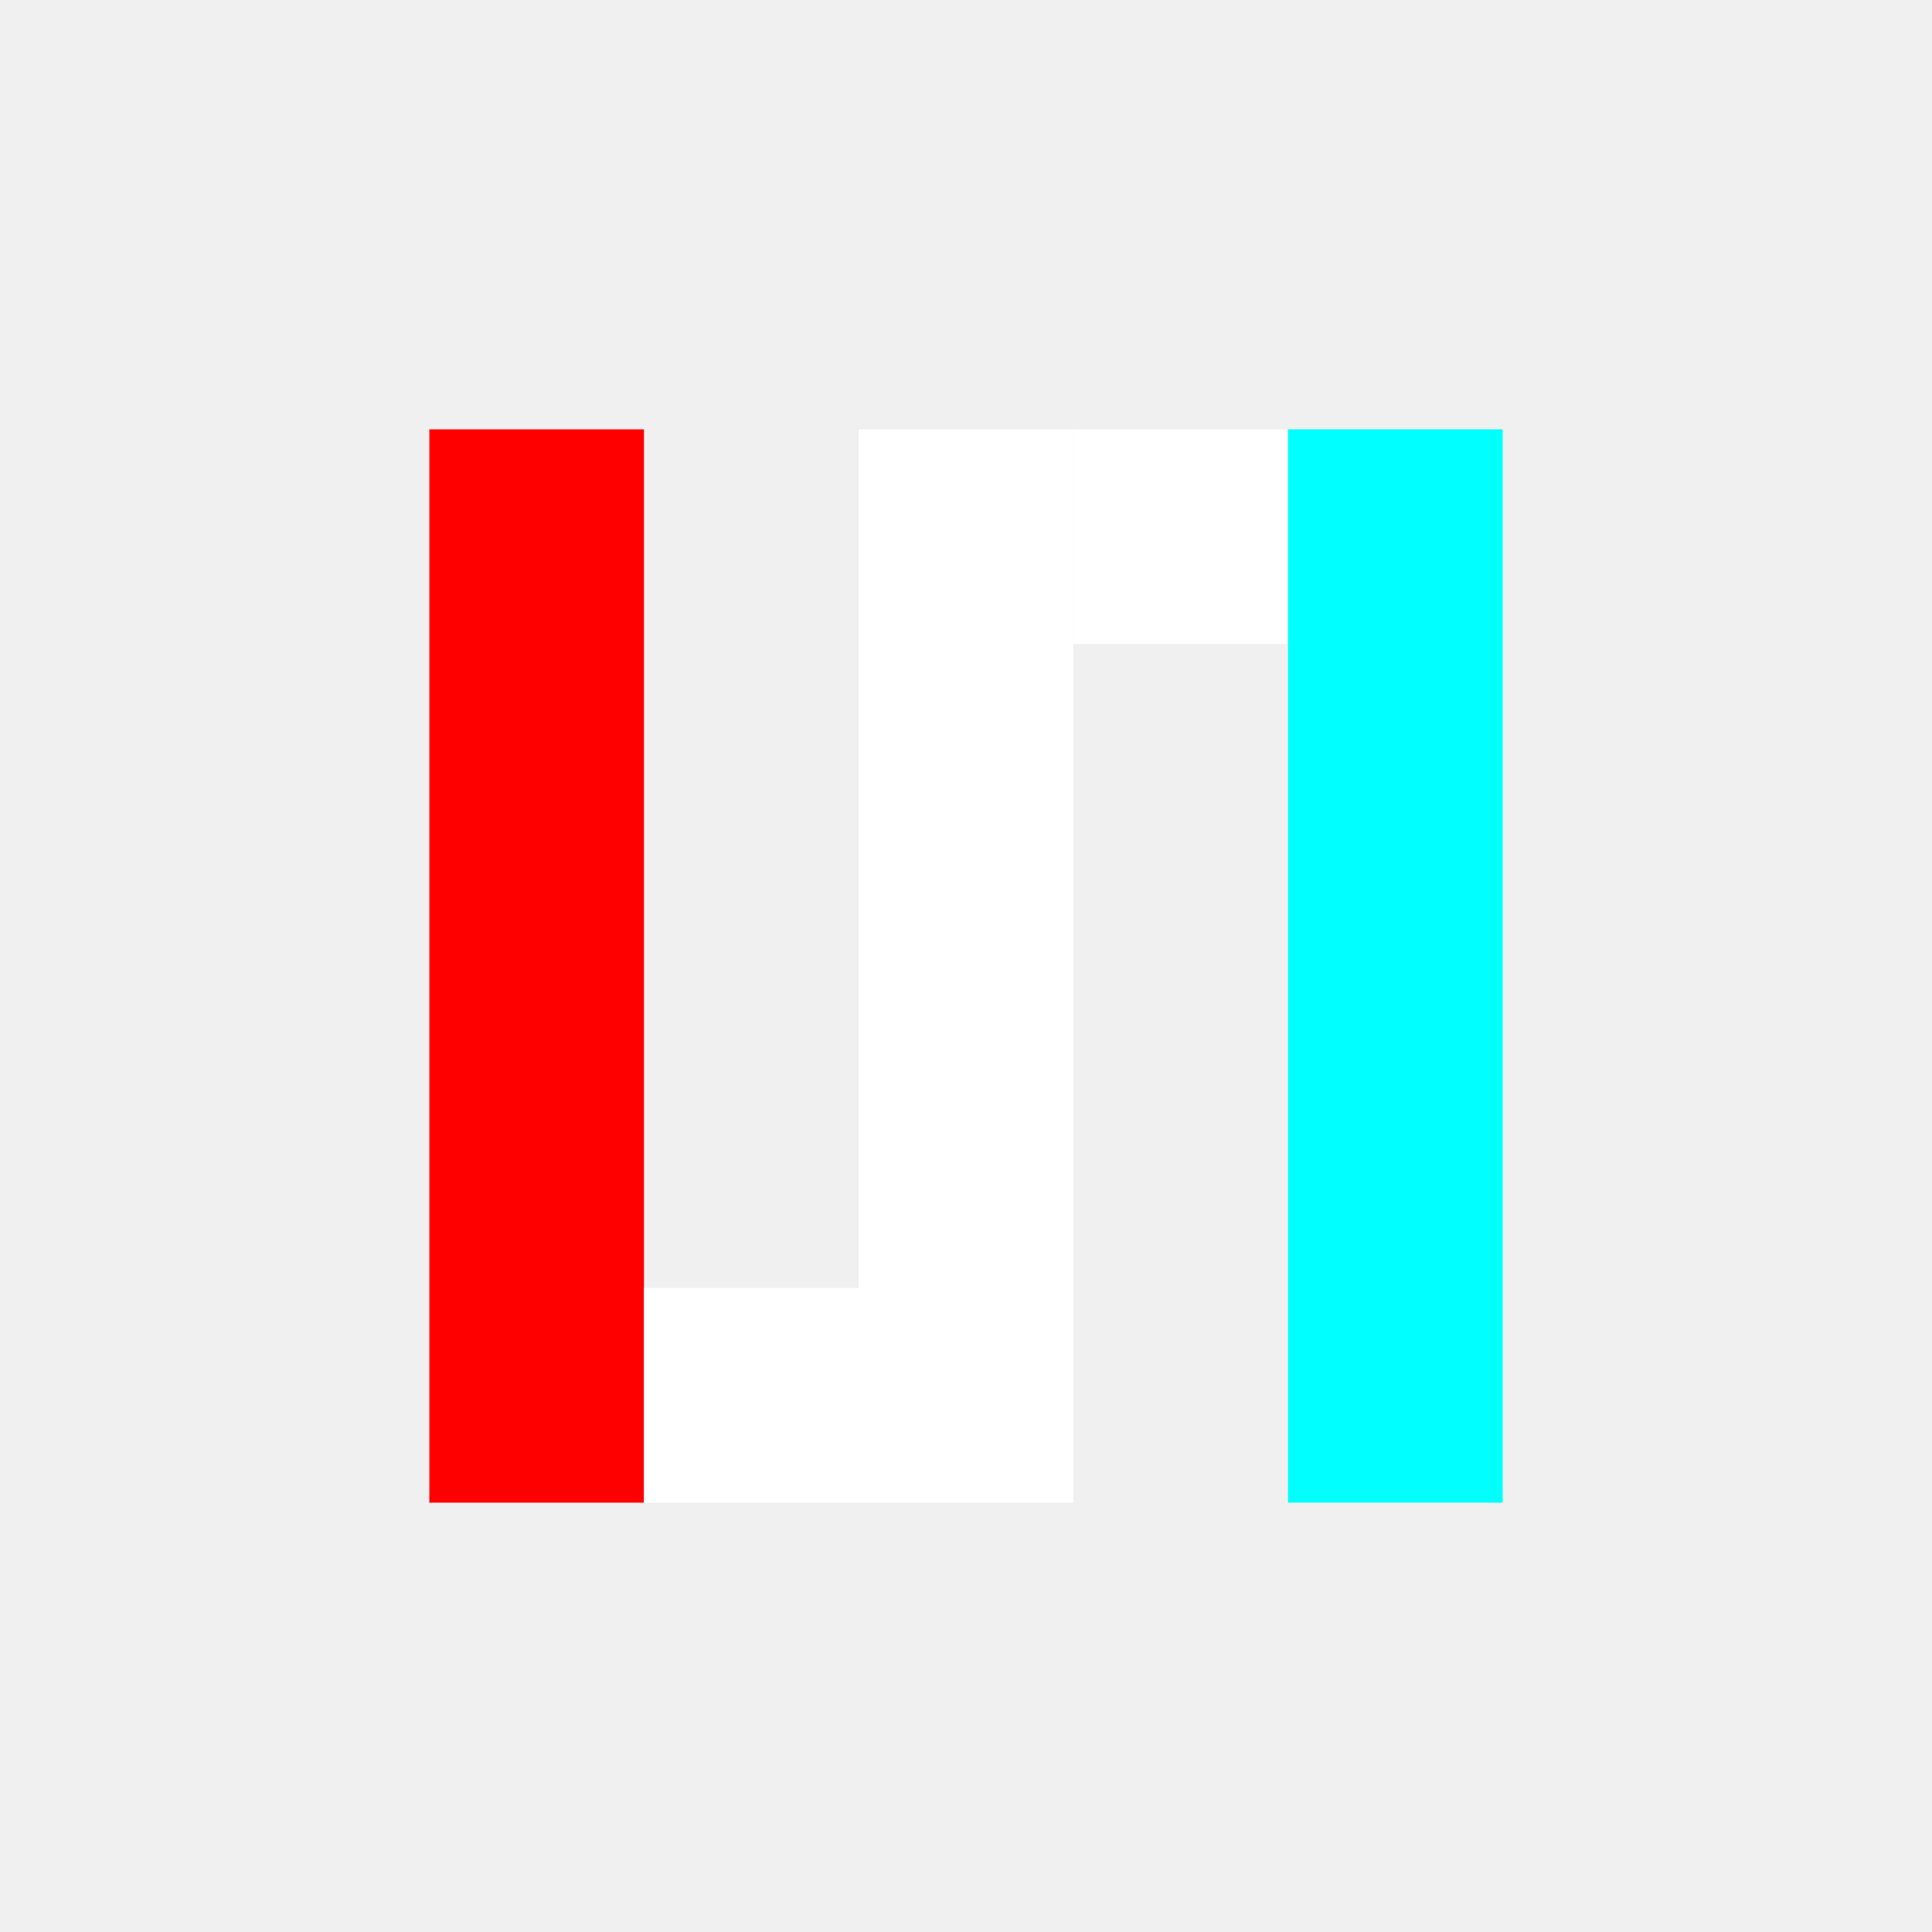
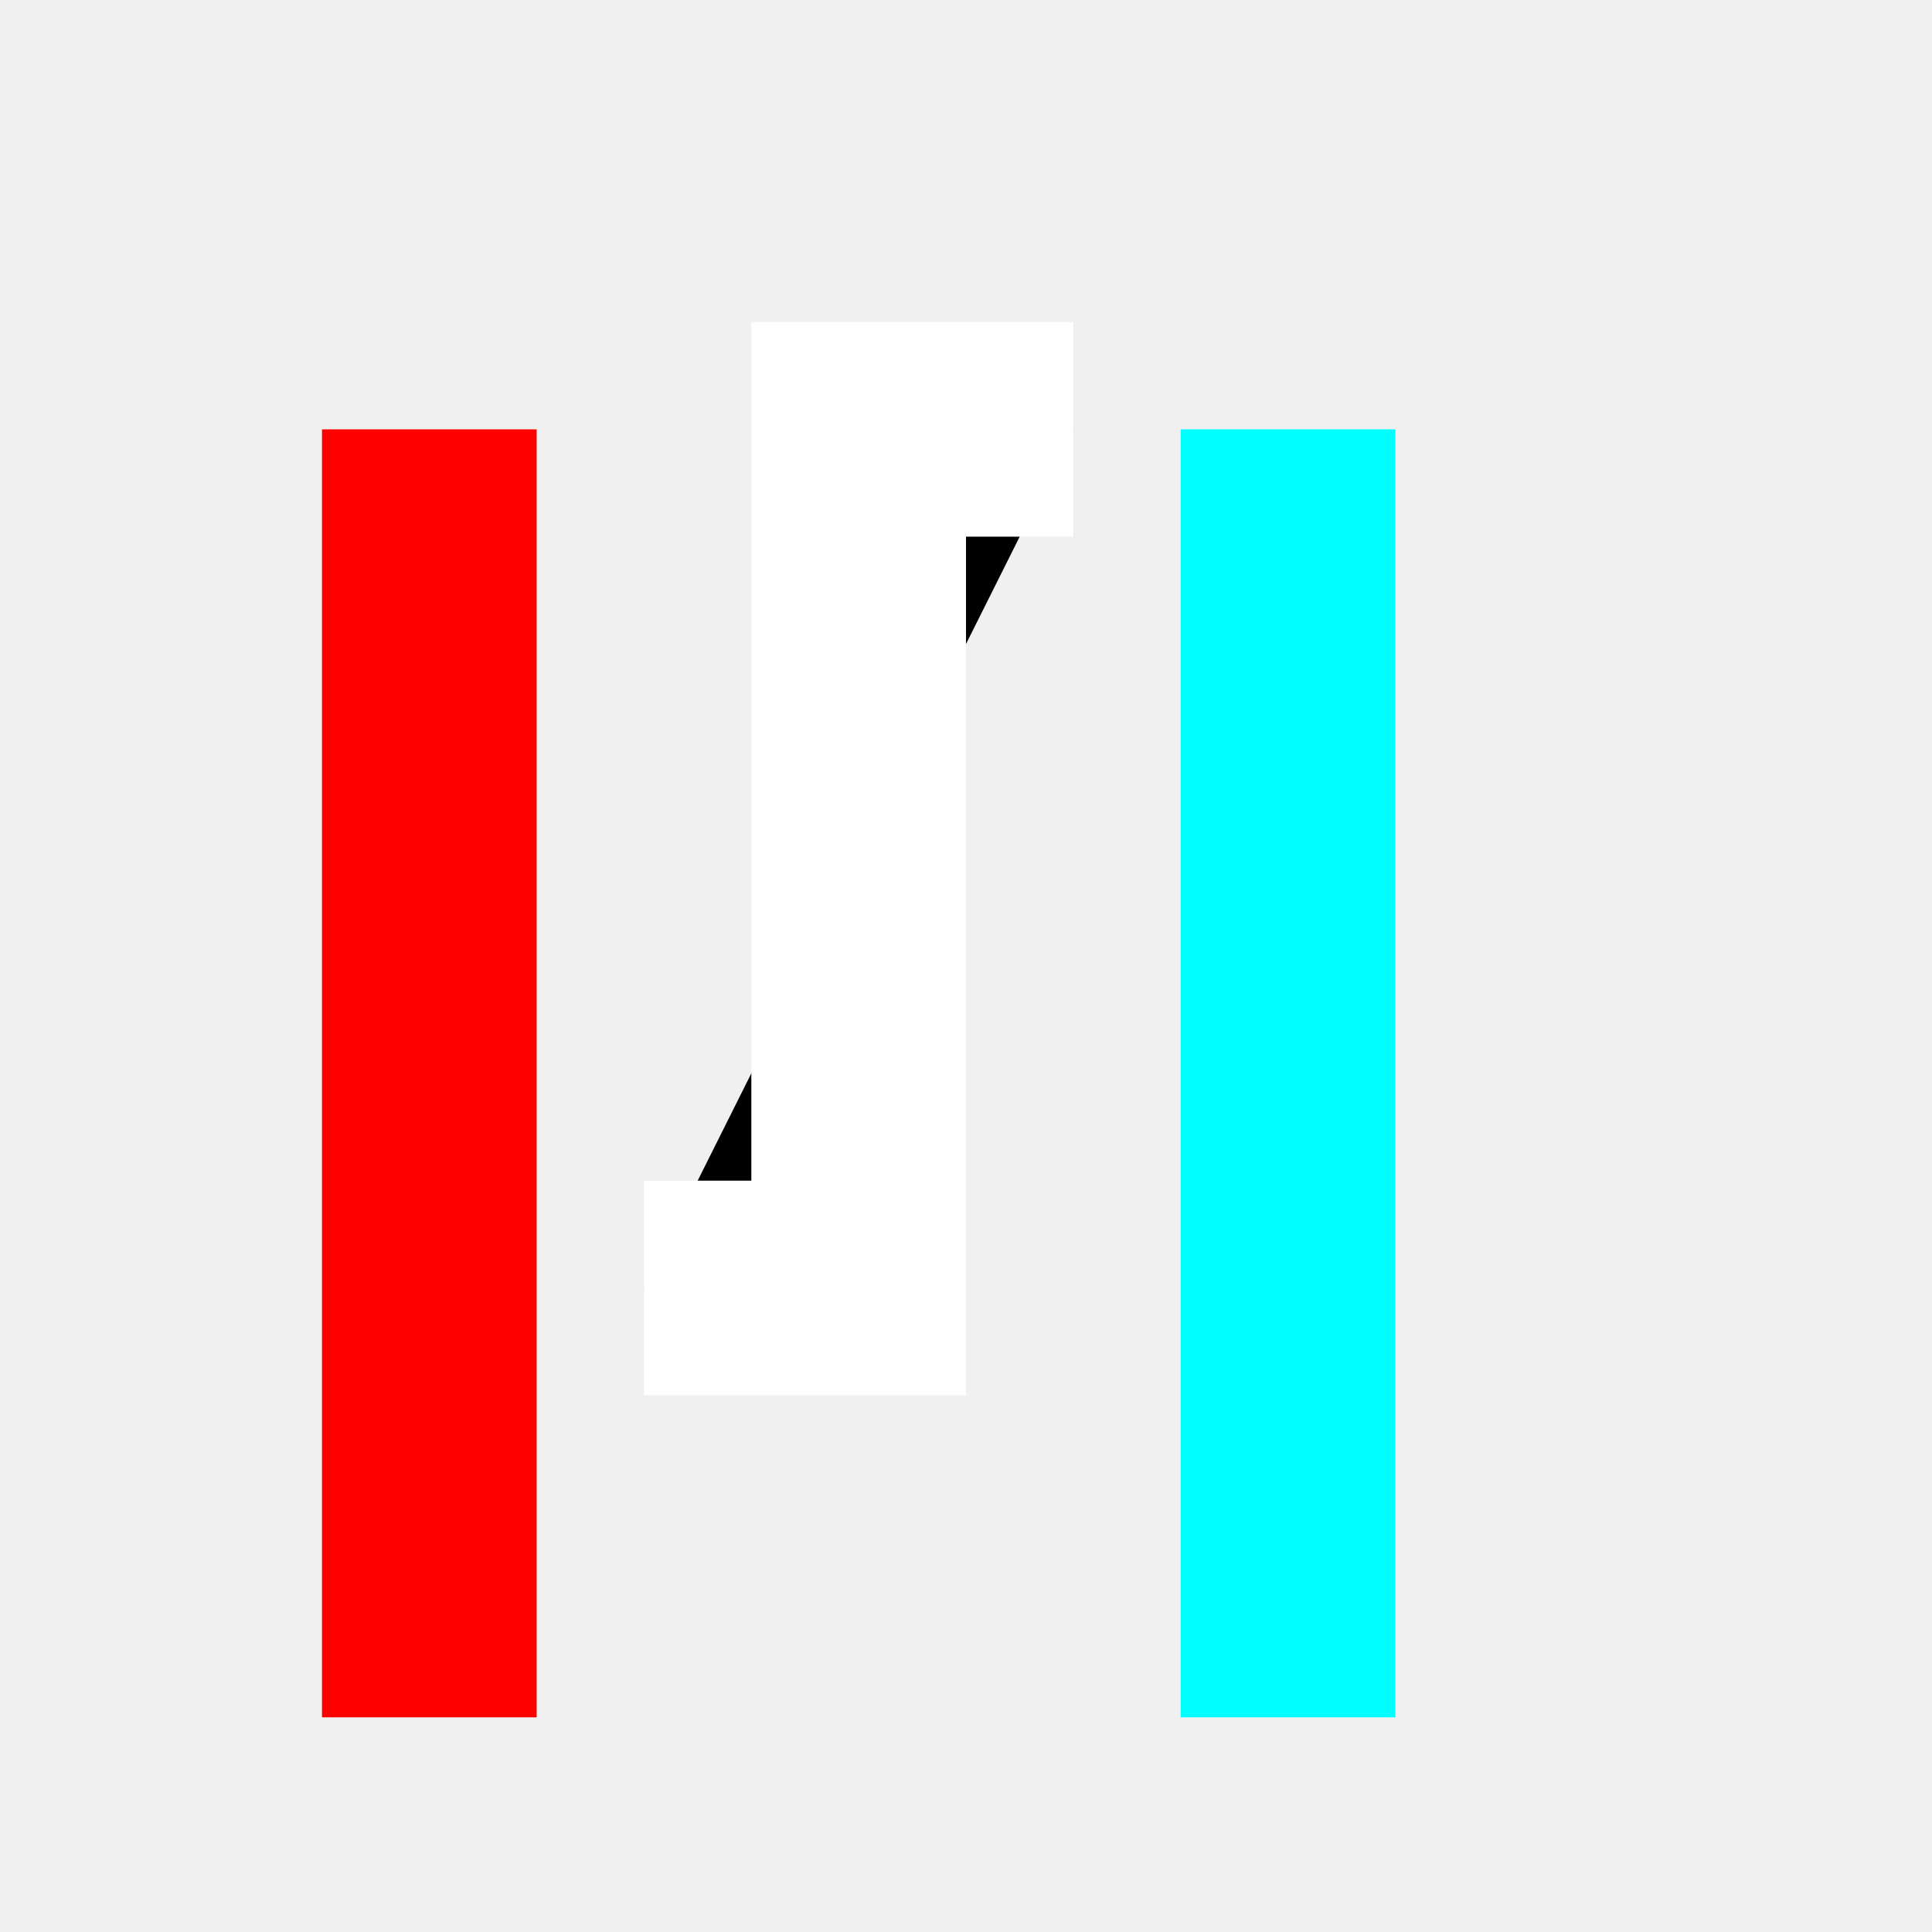
<svg xmlns="http://www.w3.org/2000/svg" viewBox="0 0 9 9" style="background-color:#000">
-   <rect x="2" y="2" width="1" height="5" fill="#f00" />
-   <rect x="3" y="6" width="1" height="1" fill="#fff" />
-   <rect x="4" y="2" width="1" height="5" fill="#fff" />
-   <rect x="5" y="2" width="1" height="1" fill="#fff" />
-   <rect x="6" y="2" width="1" height="5" fill="#0ff" />
+   <line x1="2" y1="2" x2="2" y2="8" stroke="#f00" />
+   <path stroke="#fff" d="M 3,6 l 1,0 l 0,-4 l 1,0" />
+   <line x1="6" y1="2" x2="6" y2="8" stroke="#0ff" />
</svg>
